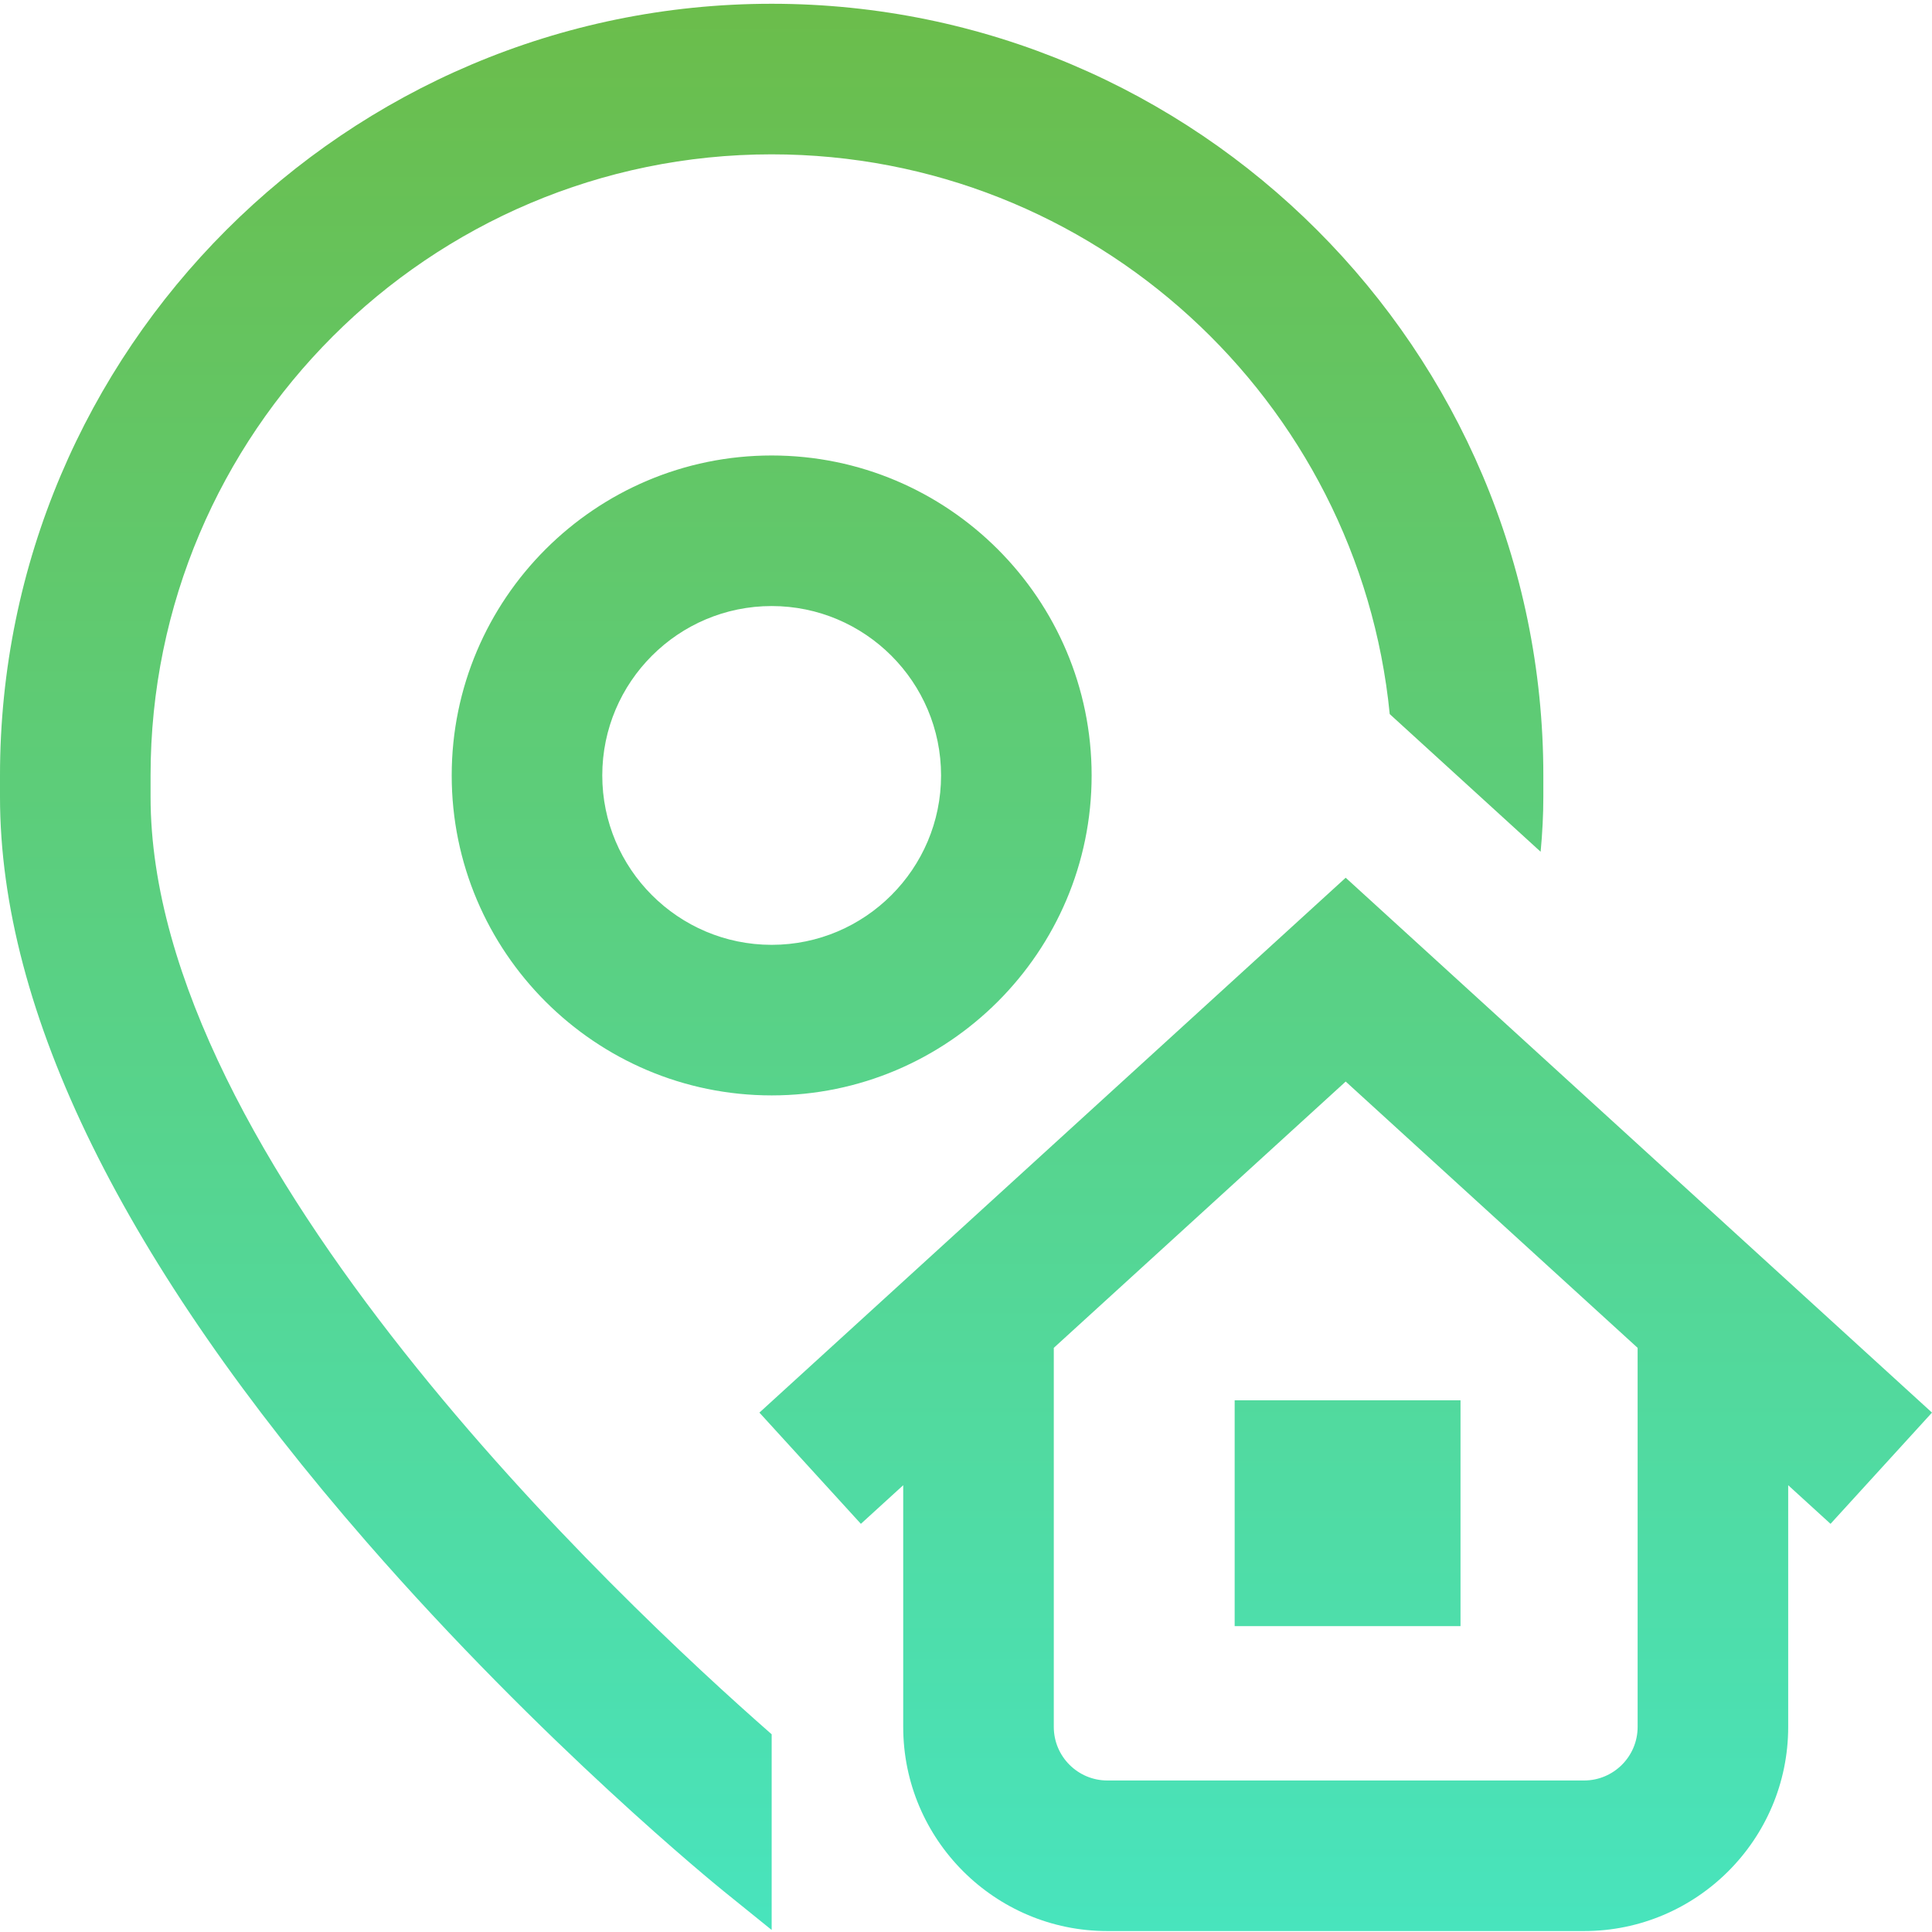
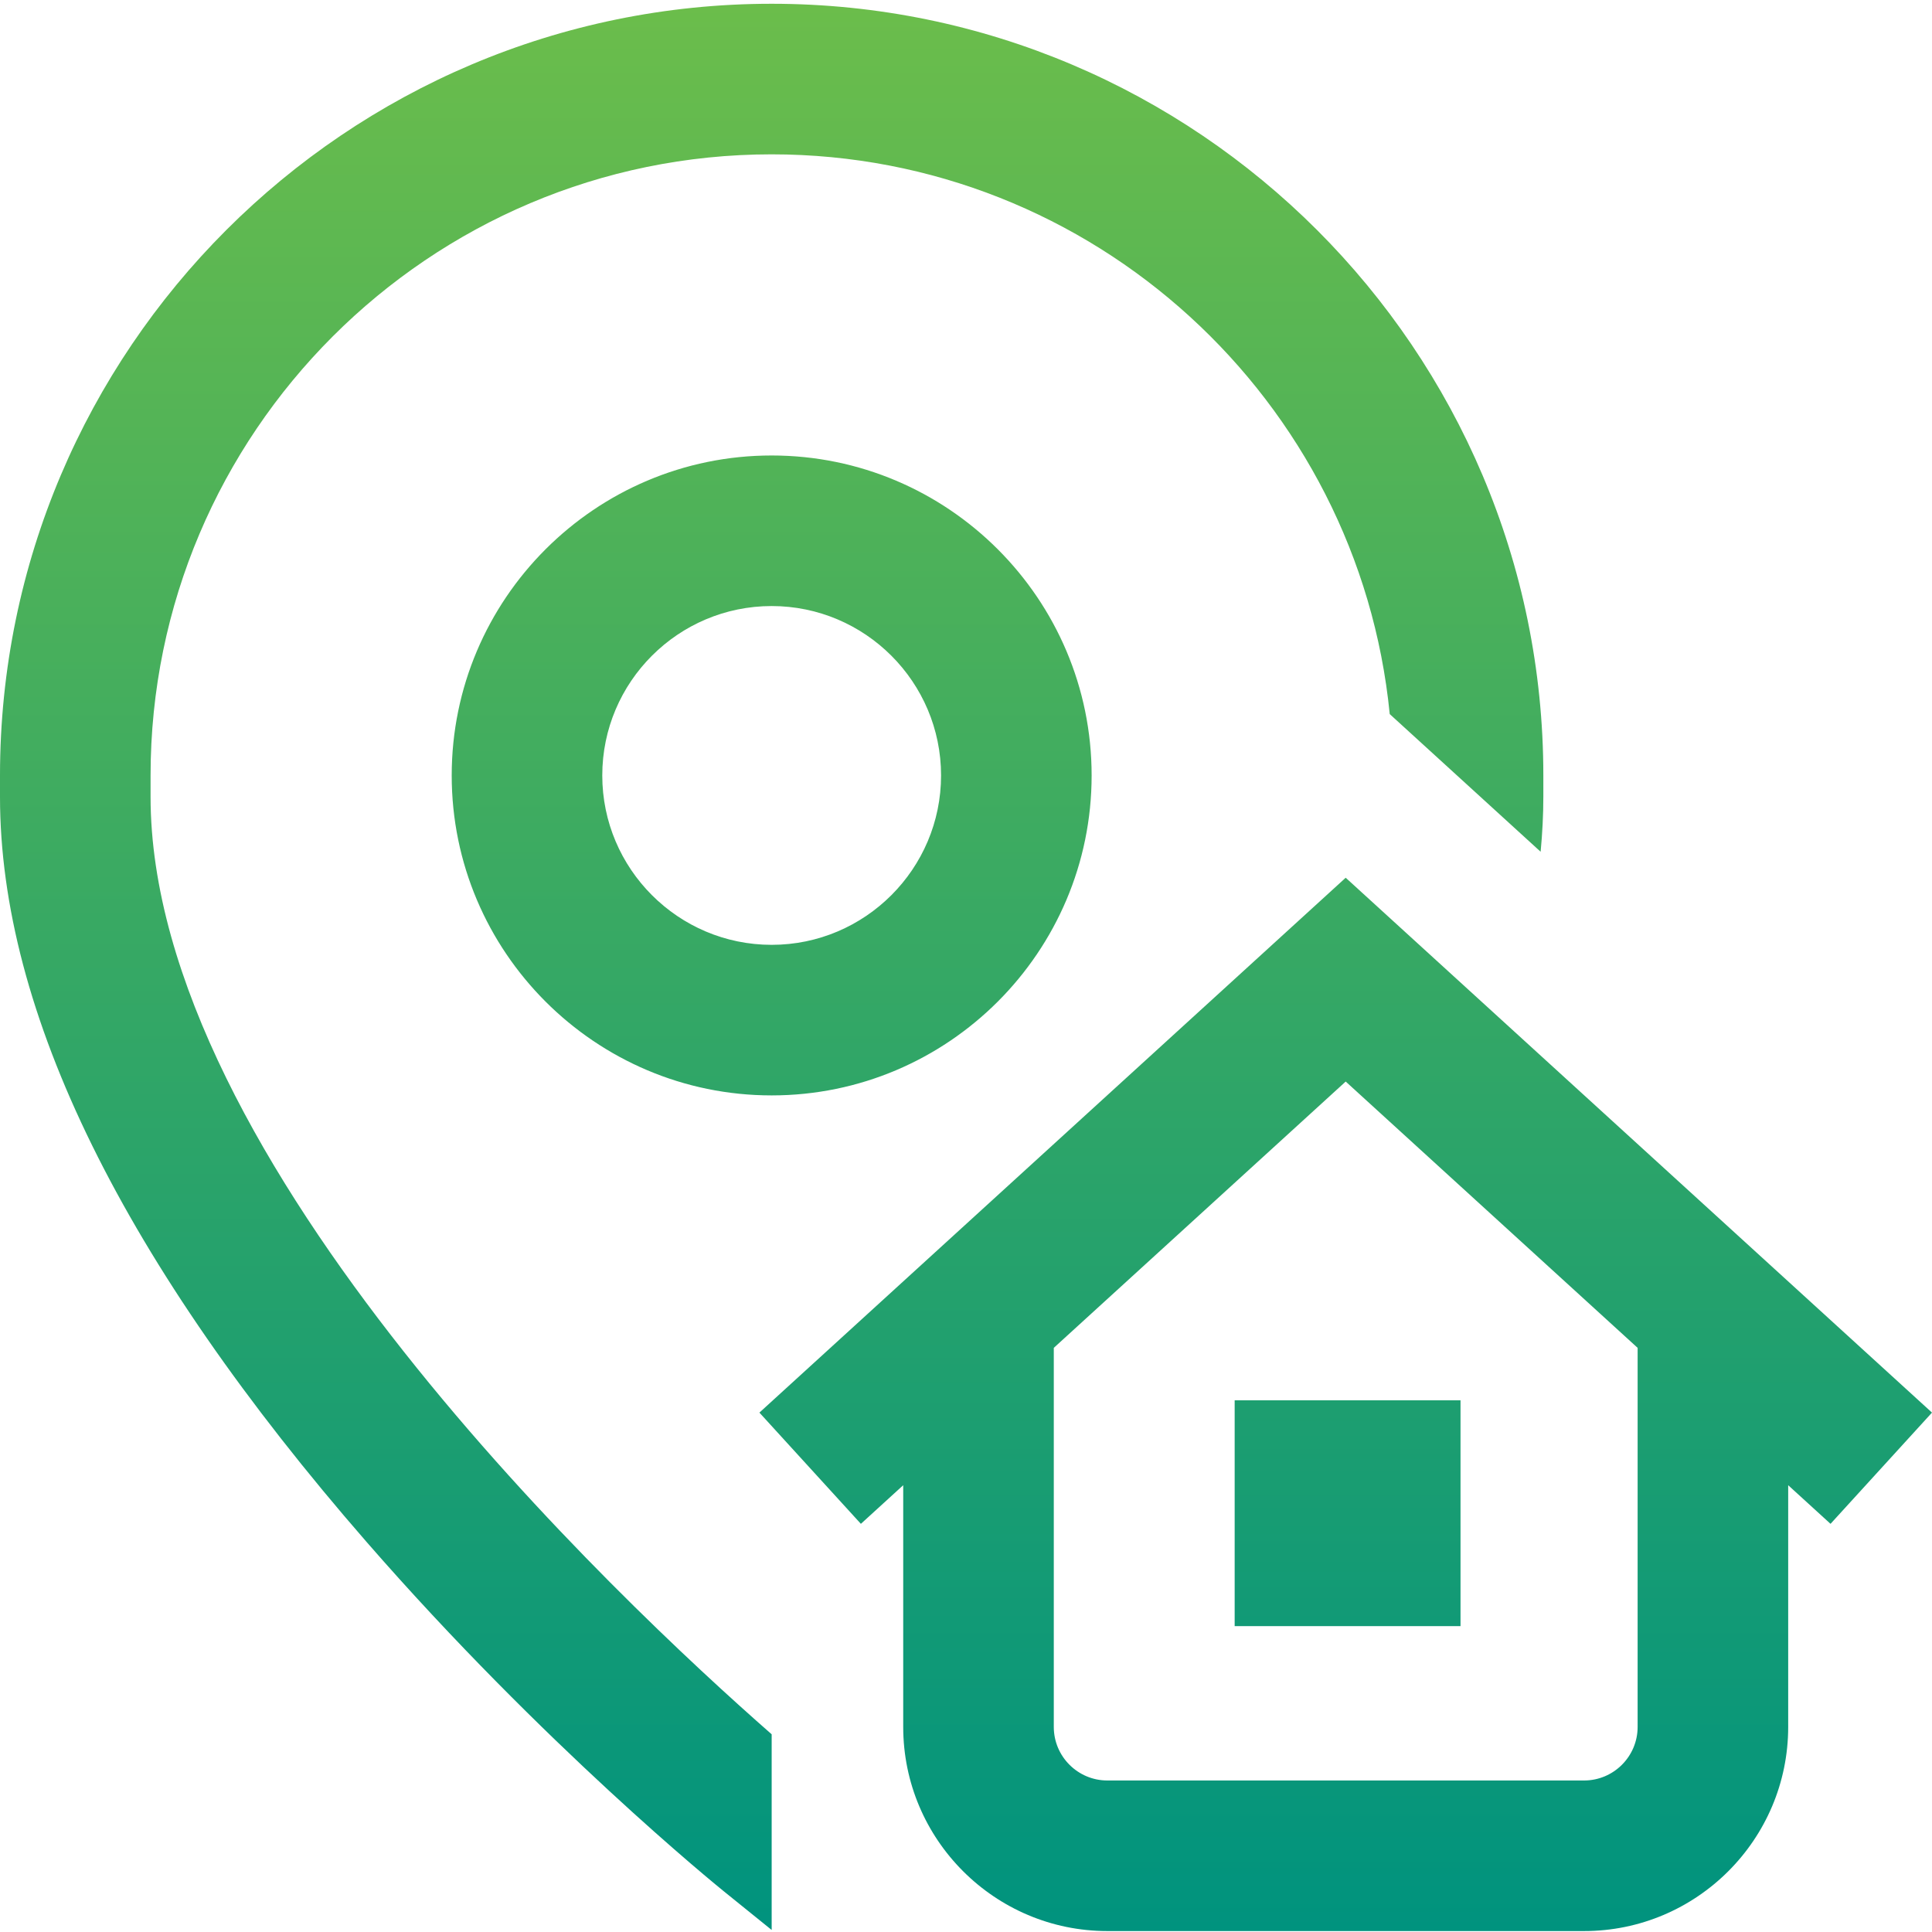
<svg xmlns="http://www.w3.org/2000/svg" height="512pt" viewBox="0 -1 512 512" width="512pt">
  <linearGradient id="a" gradientUnits="userSpaceOnUse" x1="256" x2="256" y1="0" y2="510.749">
    <stop offset="0" stop-color="#6BBD4B" />
-     <stop offset="1" stop-color="#48E4BD" />
+     <stop offset="1" stop-color="#00937E" />
  </linearGradient>
  <path d="m204.5 458.605v51.855l-12.539-10.129c-1.938-1.566-48.035-38.992-94.781-92.66-64.484-74.035-97.18-140.492-97.18-197.52v-5.652c0-112.762 91.738-204.5 204.5-204.5s204.5 91.738 204.5 204.5v5.652c0 4.789-.254 9.652-.715 14.574l-39.992-36.484c-8.191-83.156-78.52-148.34-163.793-148.34-90.758 0-164.598 73.84-164.598 164.598v5.652c0 96.367 124.164 213.027 164.598 248.453zm122.699-28.66h59.852v-59.852h-59.852zm-122.699-310.238c46.754 0 84.793 38.039 84.793 84.793s-38.039 84.793-84.793 84.793-84.793-38.039-84.793-84.793 38.039-84.793 84.793-84.793zm0 39.902c-24.754 0-44.891 20.137-44.891 44.891 0 24.75 20.137 44.891 44.891 44.891 24.75 0 44.891-20.141 44.891-44.891 0-24.754-20.141-44.891-44.891-44.891zm280.609 243.223-11.219-10.234v64.059c0 29.828-24.27 54.094-54.098 54.094h-126.332c-29.828 0-54.098-24.266-54.098-54.094v-64.059l-11.219 10.234-26.891-29.477 155.371-141.746 155.375 141.746zm-51.121-46.637-77.363-70.574-77.359 70.574v100.457c0 7.828 6.367 14.195 14.195 14.195h126.332c7.828 0 14.195-6.367 14.195-14.195zm0 0" fill="url(#a)" />
</svg>
